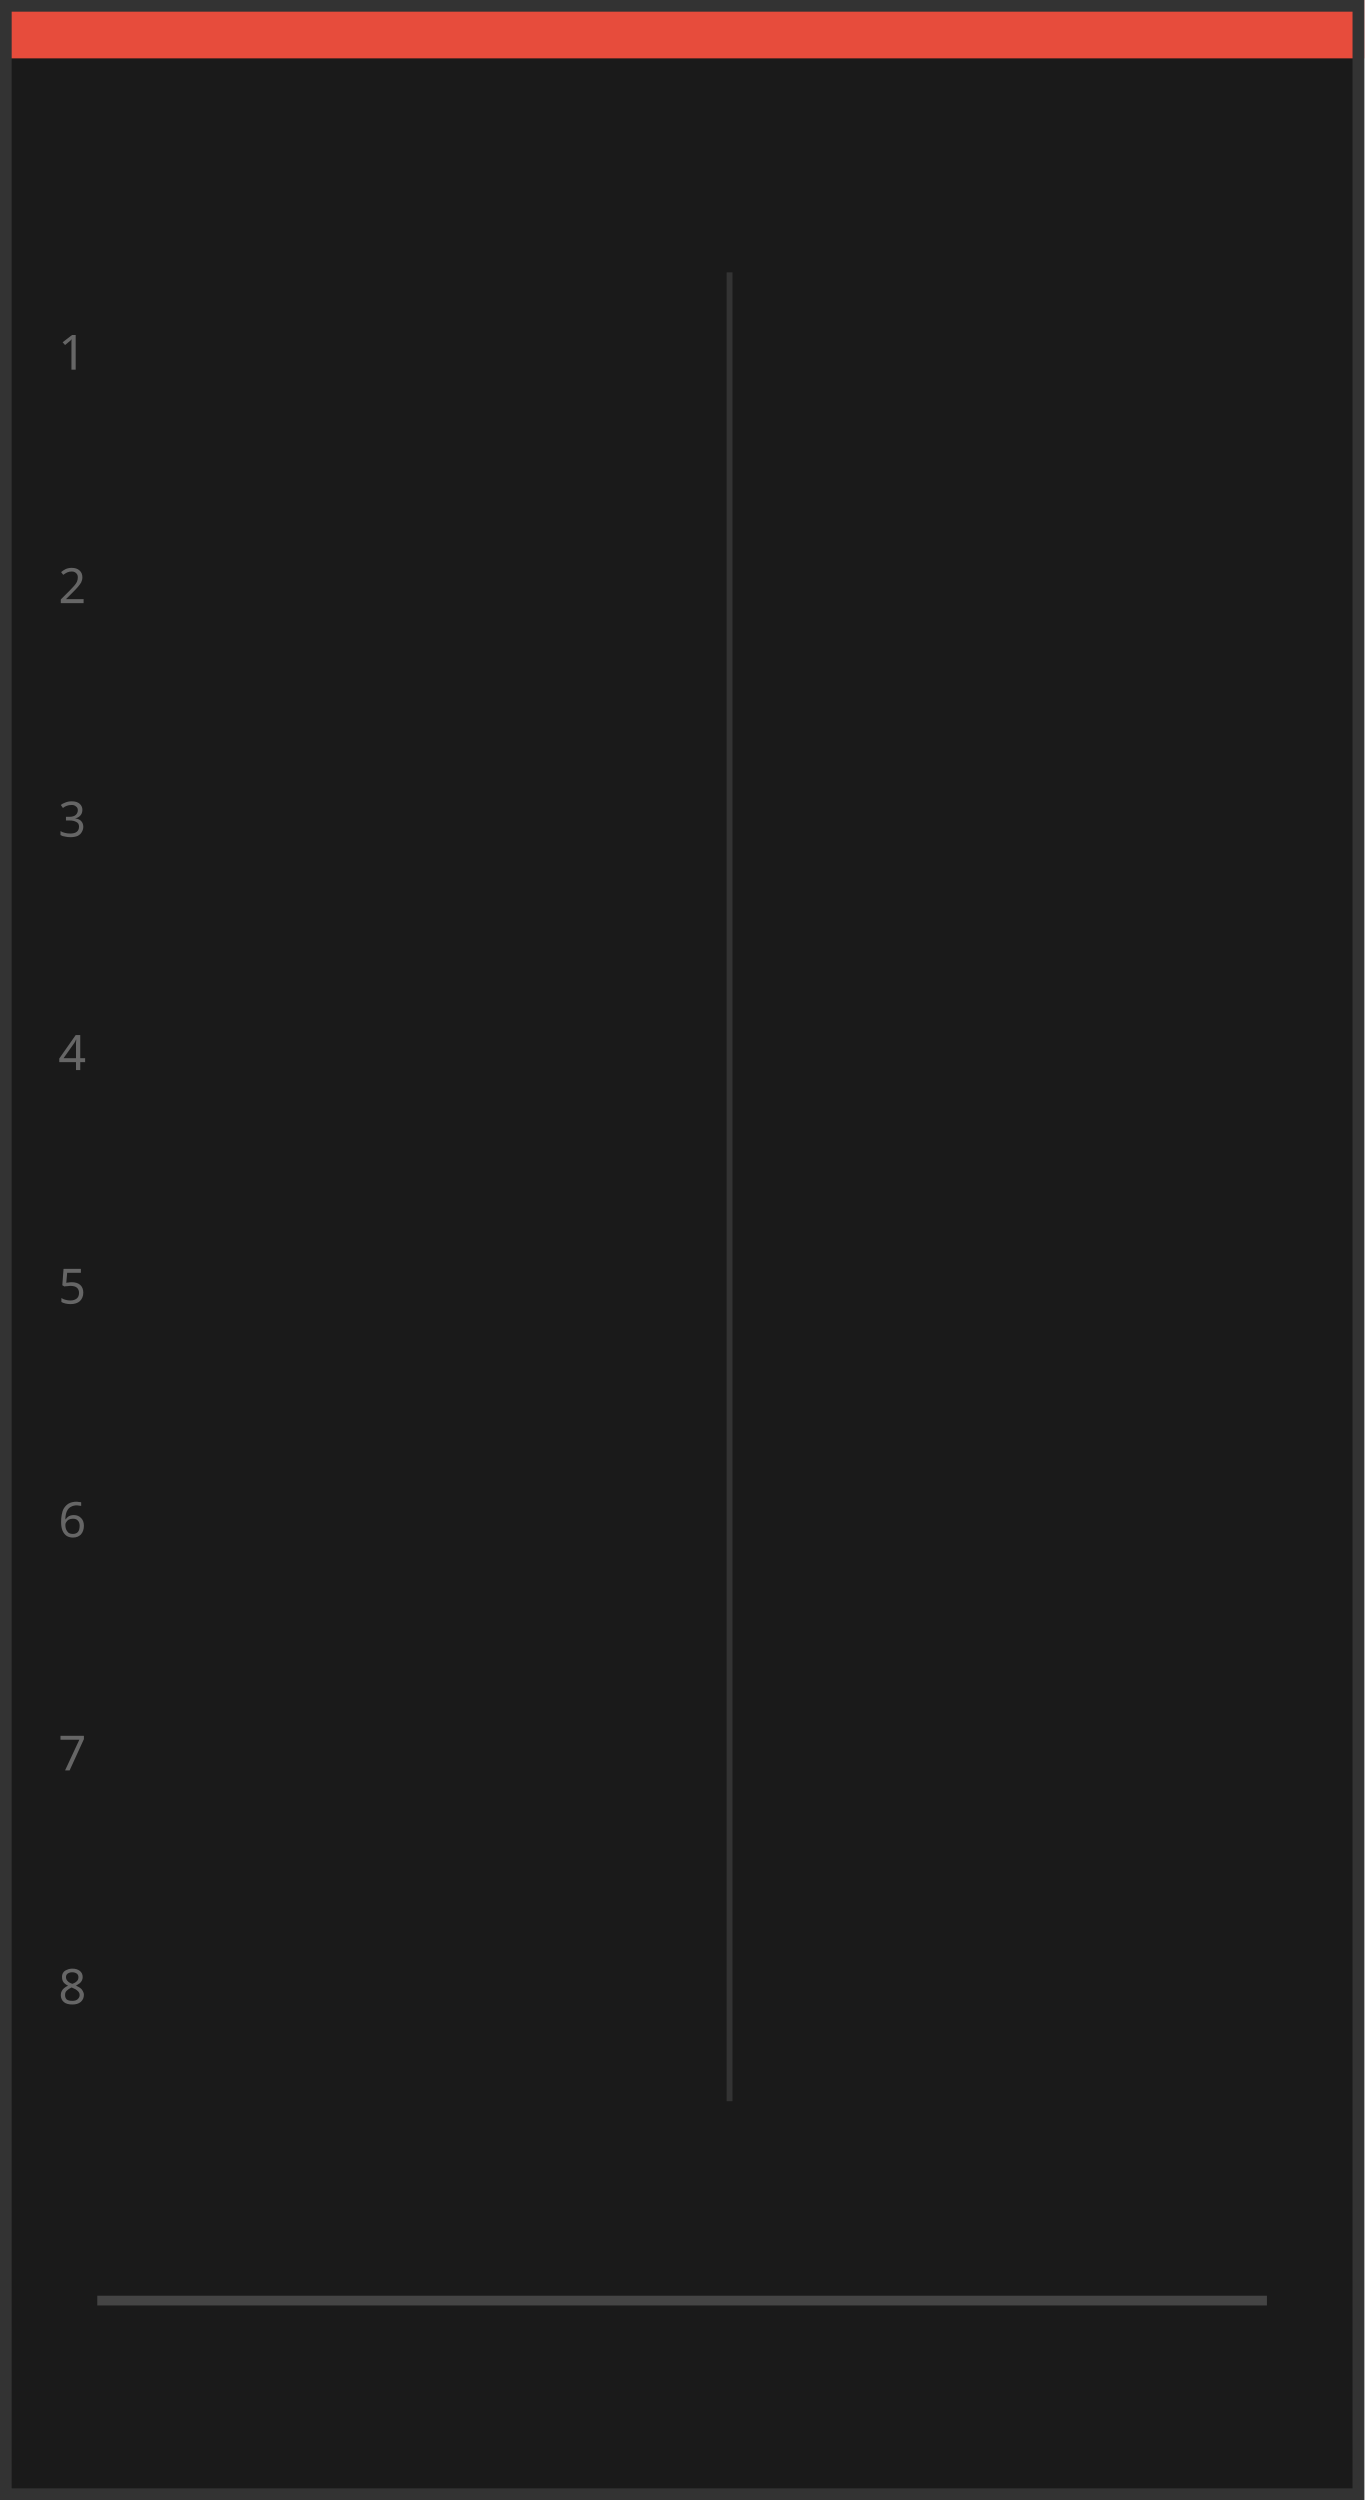
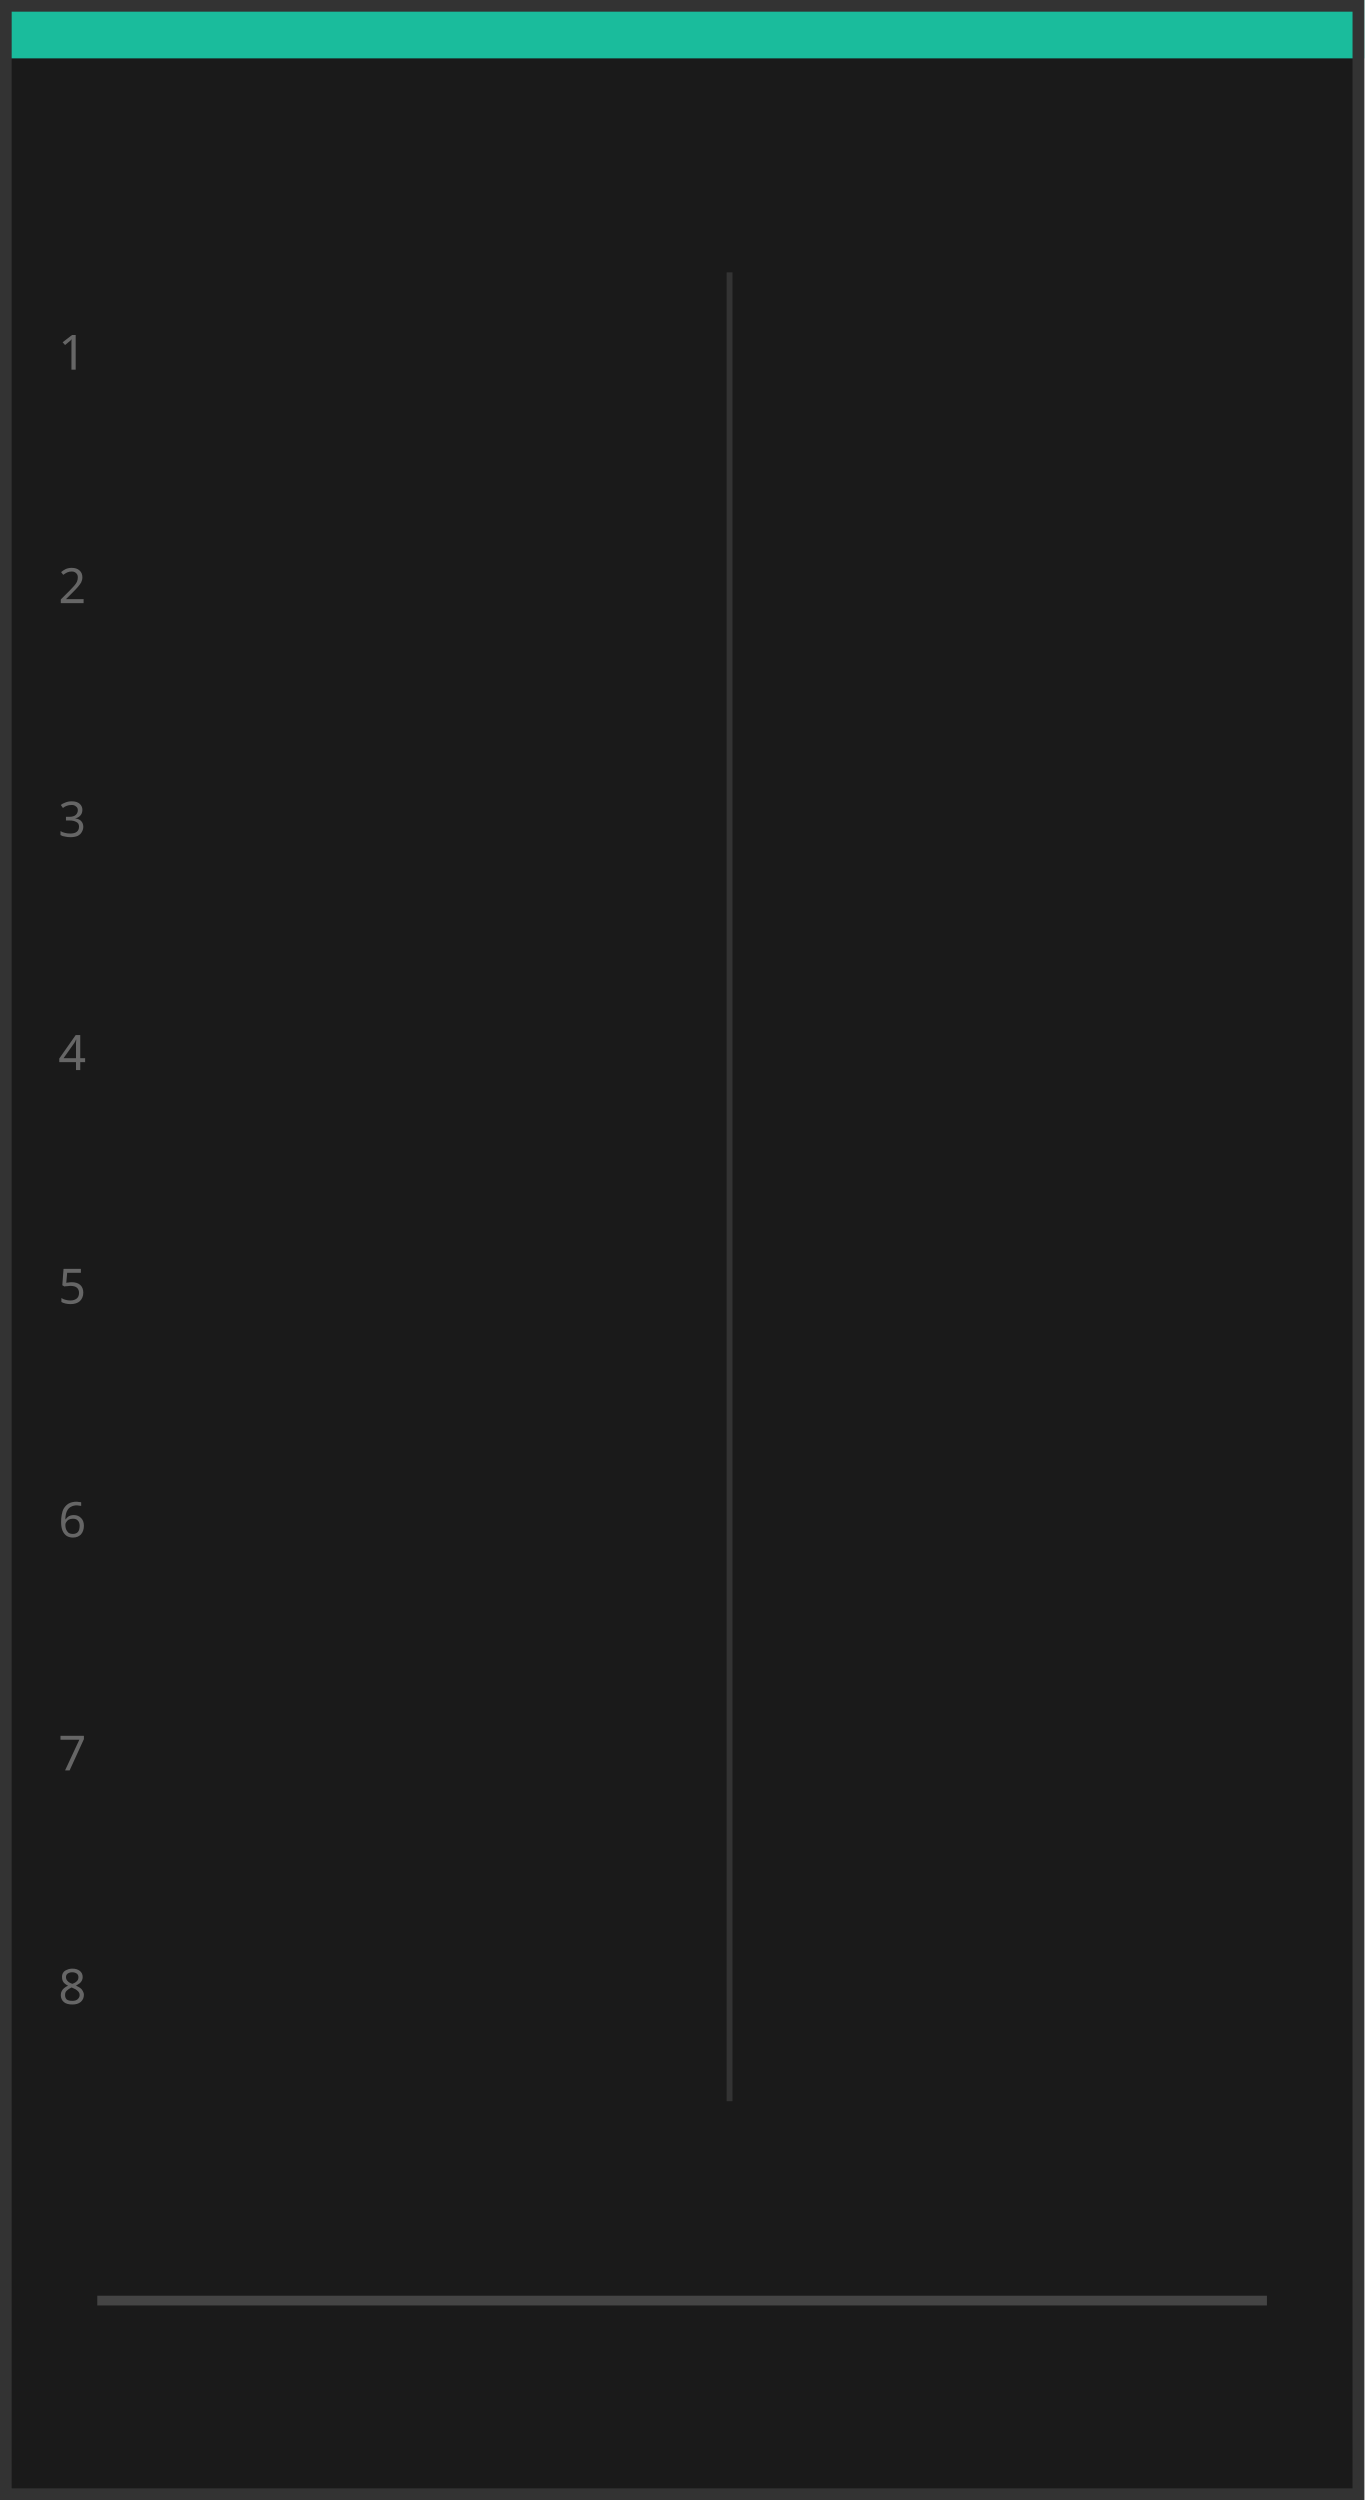
<svg xmlns="http://www.w3.org/2000/svg" width="70.12mm" height="128.5mm" viewBox="0 0 70.12 128.5">
  <rect width="70.12" height="128.5" fill="#1a1a1a" />
-   <rect x="0" y="0" width="70.12" height="3" fill="#e74c3c" />
+   <rect x="0" y="0" width="70.12" height="3" fill="#1abc9c" />
  <rect x="0.3" y="0.3" width="69.52" height="127.9" fill="none" stroke="#333333" stroke-width="0.6" />
  <rect x="5" y="118" width="60.12" height="0.5" fill="#444444" />
  <text x="3" y="19" font-family="sans-serif" font-size="2.5" fill="#666666">1</text>
  <text x="3" y="31" font-family="sans-serif" font-size="2.5" fill="#666666">2</text>
  <text x="3" y="43" font-family="sans-serif" font-size="2.5" fill="#666666">3</text>
  <text x="3" y="55" font-family="sans-serif" font-size="2.5" fill="#666666">4</text>
  <text x="3" y="67" font-family="sans-serif" font-size="2.5" fill="#666666">5</text>
  <text x="3" y="79" font-family="sans-serif" font-size="2.5" fill="#666666">6</text>
  <text x="3" y="91" font-family="sans-serif" font-size="2.5" fill="#666666">7</text>
  <text x="3" y="103" font-family="sans-serif" font-size="2.5" fill="#666666">8</text>
  <line x1="37.5" y1="14" x2="37.5" y2="108" stroke="#333333" stroke-width="0.3" />
</svg>
